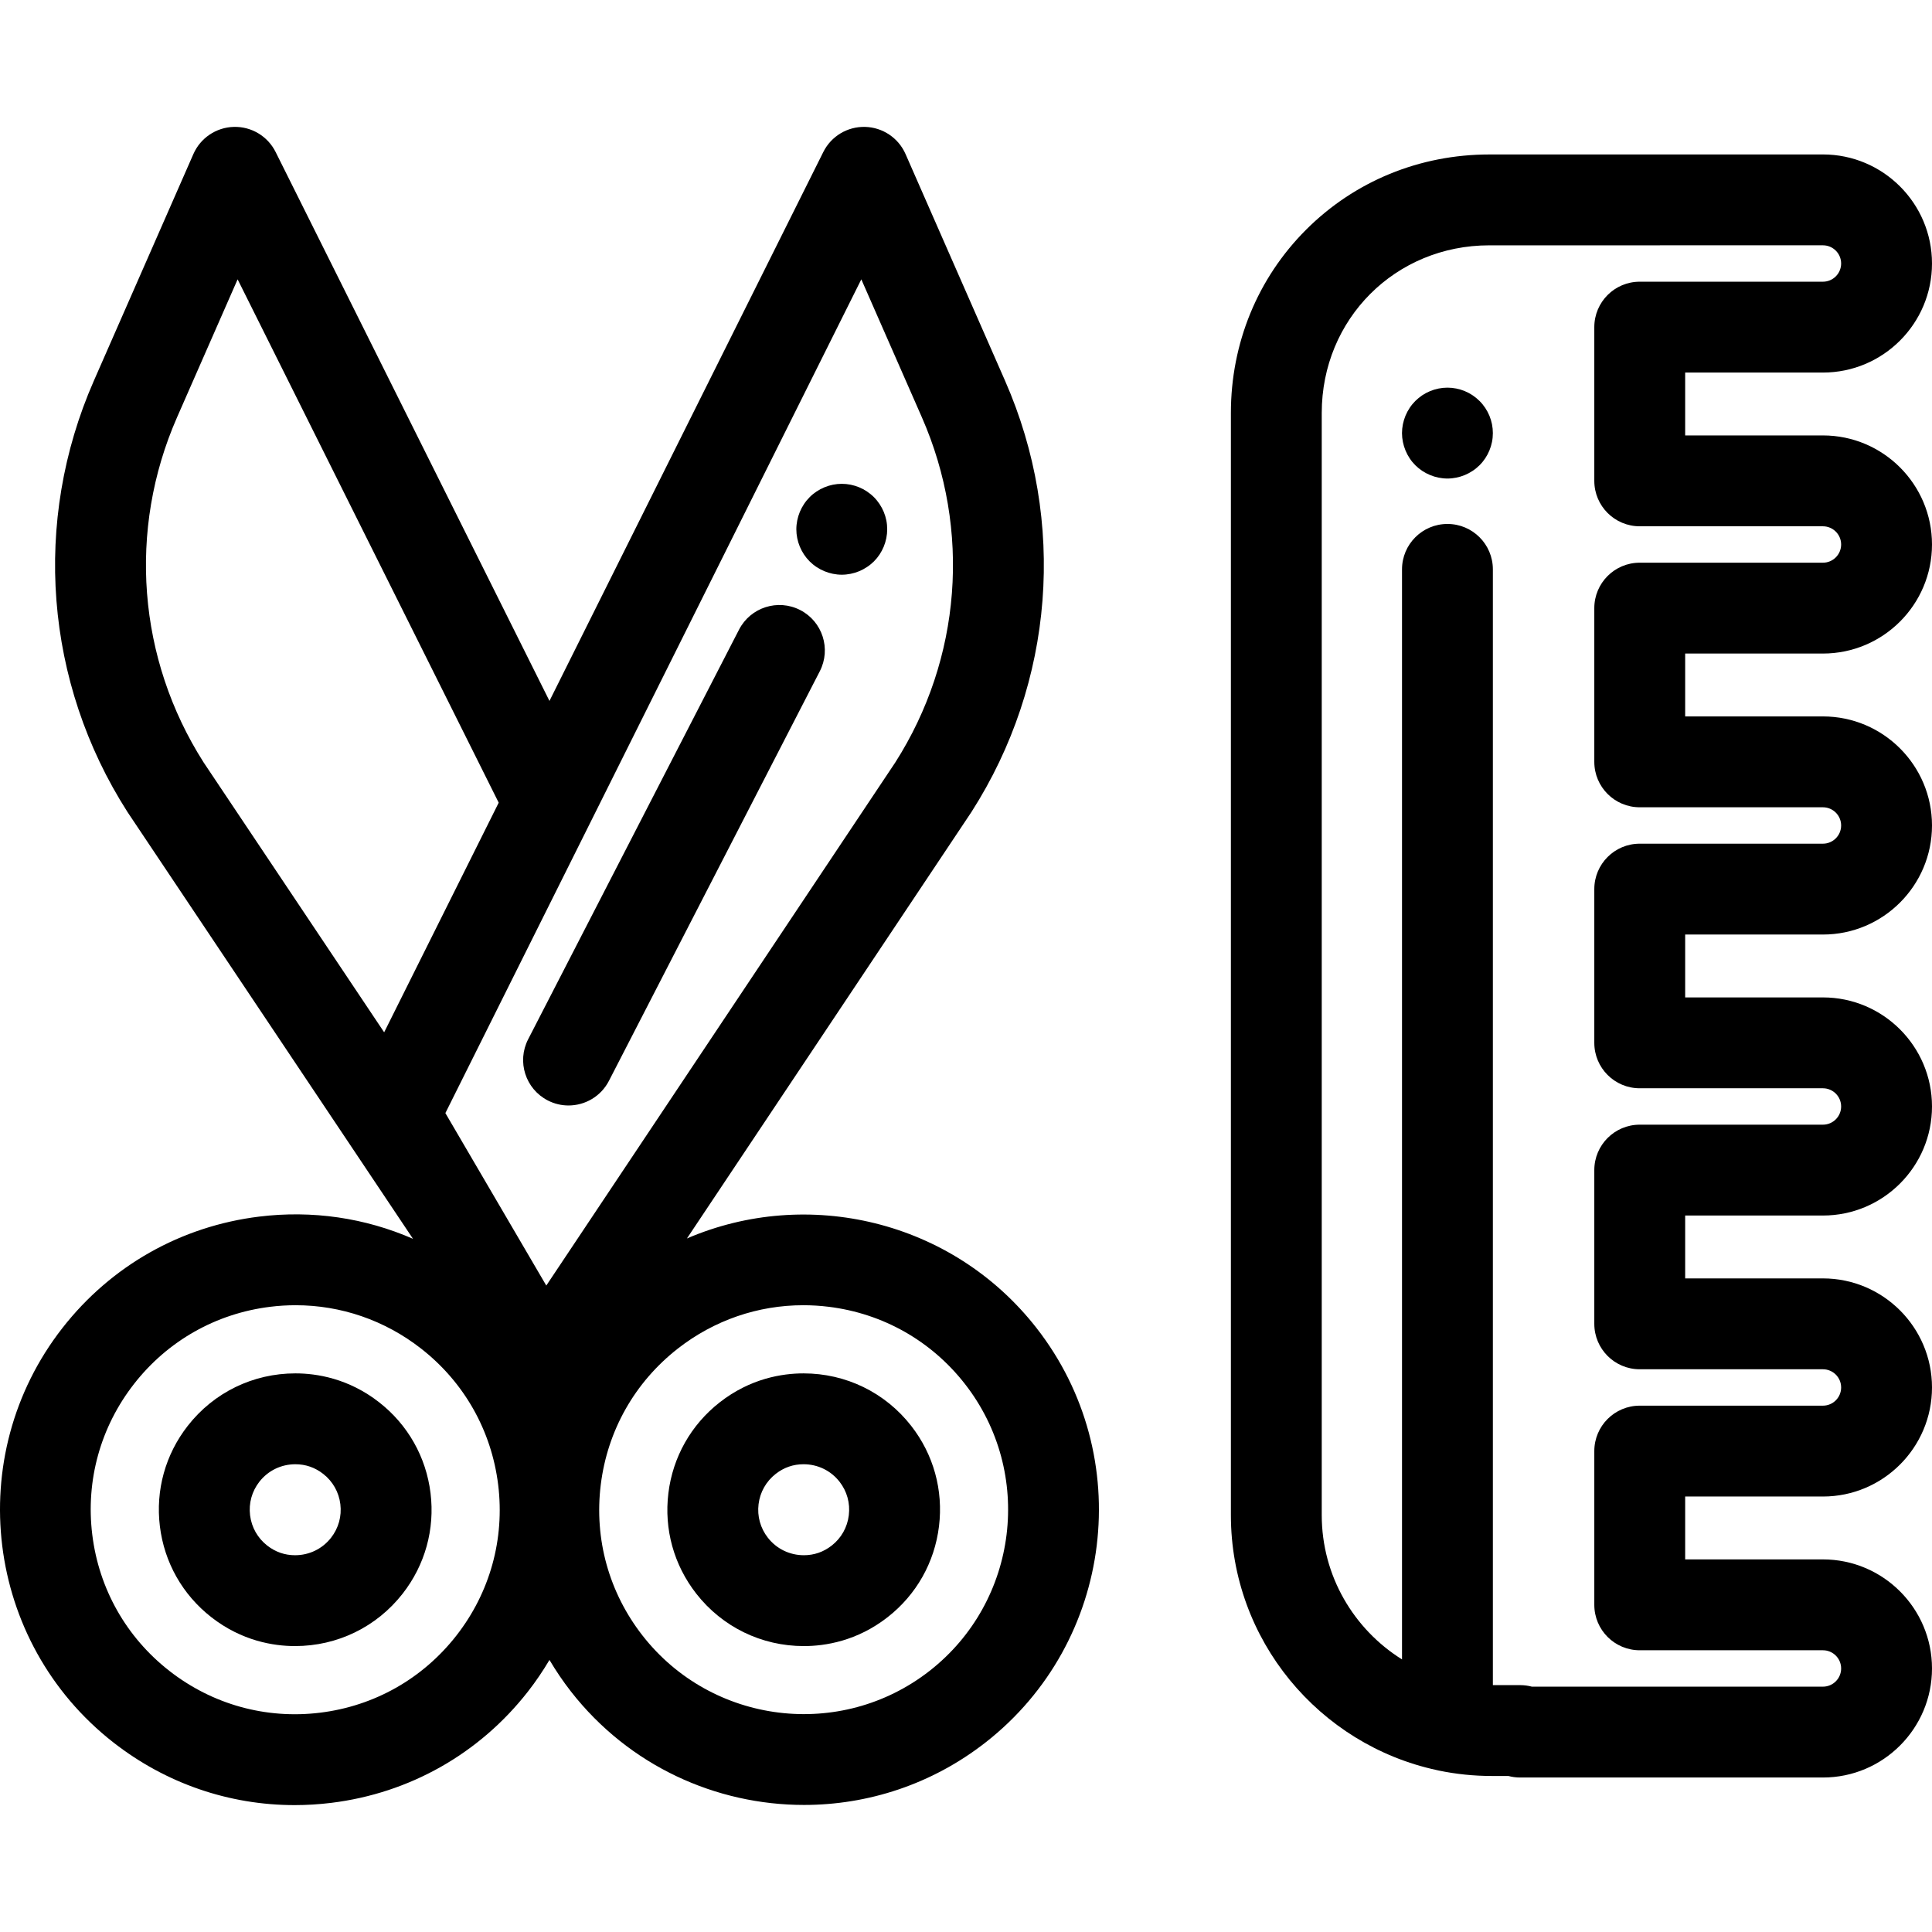
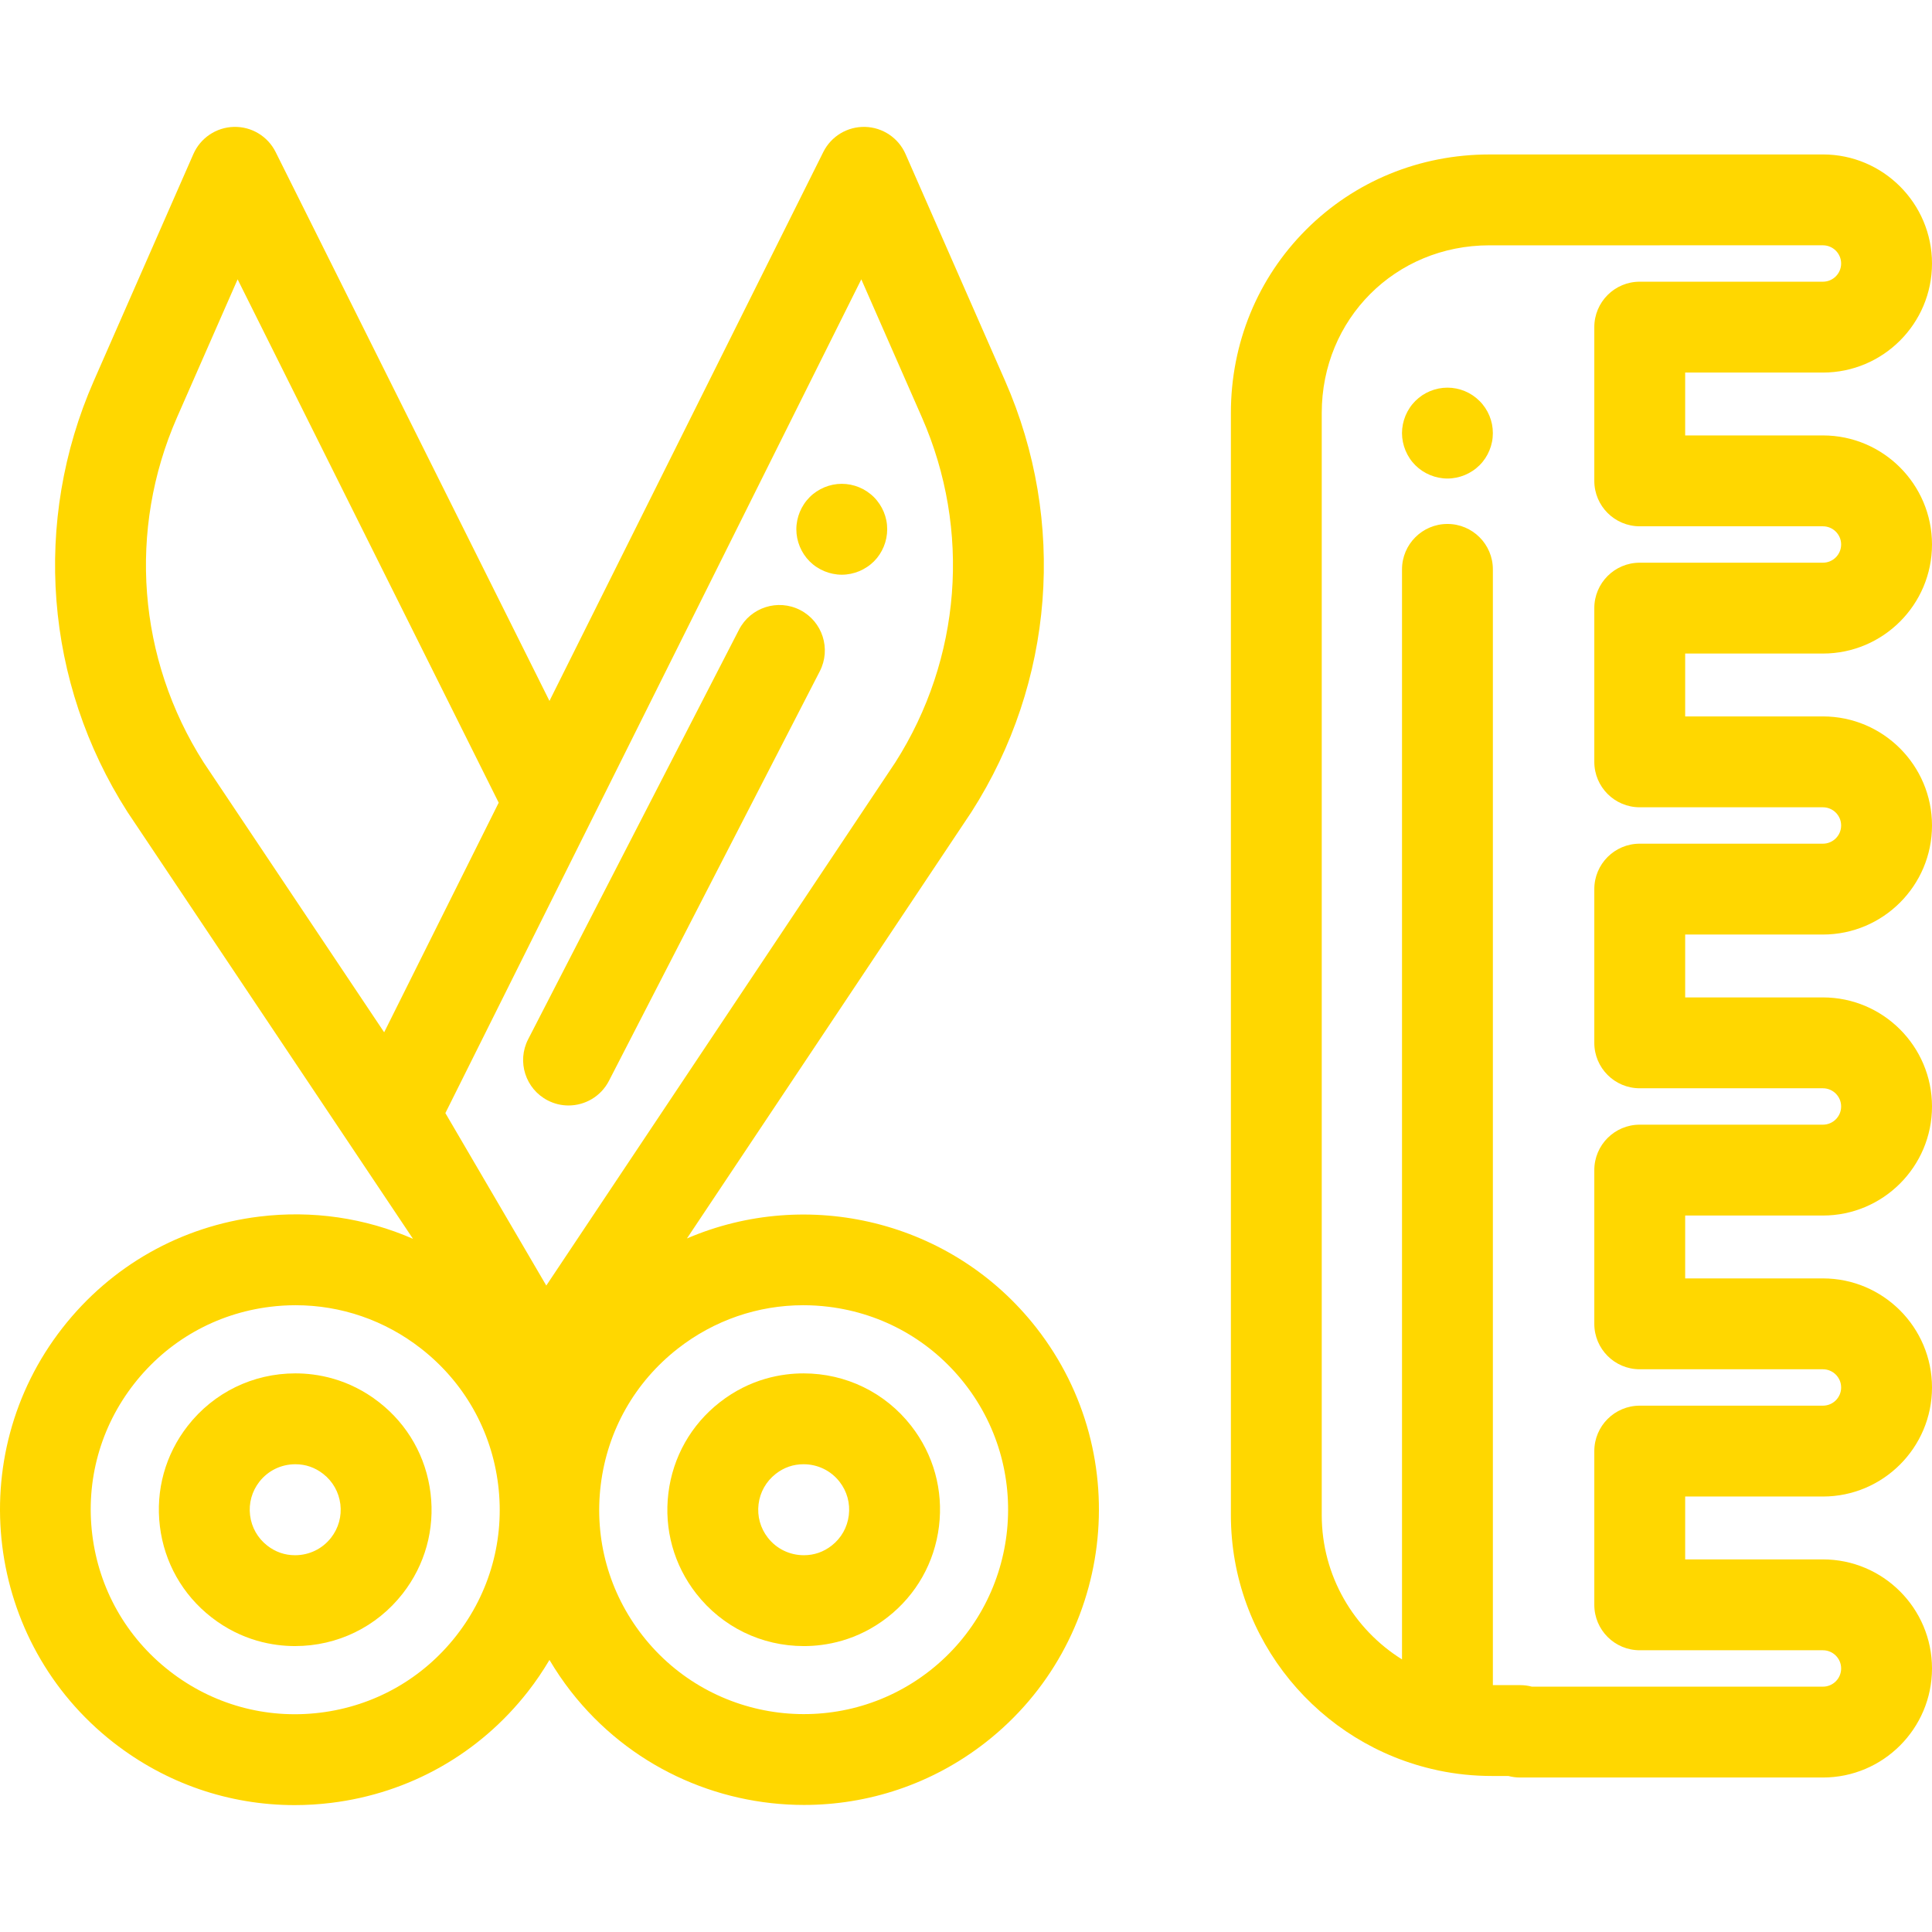
- <svg xmlns="http://www.w3.org/2000/svg" version="1.1" id="Layer_1" x="0px" y="0px" viewBox="0 0 512.001 512.001" style="enable-background:new 0 0 512.001 512.001;" xml:space="preserve">
+ <svg xmlns="http://www.w3.org/2000/svg" version="1.1" id="Layer_1" fill="gold" x="0px" y="0px" viewBox="0 0 512.001 512.001" style="enable-background:new 0 0 512.001 512.001;" xml:space="preserve">
  <g>
    <g>
      <path d="M483.1,322.128c15.936,0,28.901-12.965,28.901-28.901c0-15.936-12.965-28.901-28.901-28.901h-36.512v-16.664H483.1    c15.936,0,28.901-12.965,28.901-28.901s-12.965-28.901-28.901-28.901h-36.512v-16.664h36.511v0    c15.936,0,28.901-12.965,28.901-28.901s-12.965-28.901-28.901-28.901h-36.512V98.731h36.512C499.035,98.731,512,85.766,512,69.83    S499.035,40.93,483.099,40.93l-88.395,0.005c-18.468,0-35.717,7.079-48.571,19.934c-12.854,12.855-19.934,30.103-19.934,48.571    v292.075c0,33.126,23.422,60.873,54.571,67.581c0.173,0.042,0.344,0.087,0.521,0.12c4.538,0.94,9.234,1.437,14.046,1.437h4.393    c0.994,0.266,2.038,0.407,3.117,0.407H483.1c15.936,0,28.901-12.965,28.901-28.901s-12.965-28.901-28.901-28.901h-36.512v-16.664    H483.1c15.936,0,28.901-12.965,28.901-28.901s-12.965-28.901-28.901-28.901h-36.512v-16.664H483.1z M434.548,362.871h48.551    c2.659,0,4.823,2.163,4.823,4.823s-2.163,4.823-4.823,4.823h-48.551c-6.649,0-12.039,5.39-12.039,12.039v40.742    c0,6.649,5.39,12.039,12.039,12.039h48.551c2.659,0,4.823,2.163,4.823,4.823s-2.163,4.823-4.823,4.823h-77.136    c-0.994-0.266-2.038-0.407-3.117-0.407h-7.219V150.892c0-6.649-5.39-12.039-12.039-12.039s-12.039,5.39-12.039,12.039v288.869    c-12.76-7.965-21.273-22.126-21.273-38.245V109.44c0-24.912,19.514-44.427,44.427-44.427l88.395-0.005    c2.659,0,4.823,2.163,4.823,4.823c0,2.659-2.163,4.823-4.823,4.823h-48.551c-6.649,0-12.039,5.39-12.039,12.039v40.742    c0,6.649,5.39,12.039,12.039,12.039h48.551c2.659,0,4.823,2.163,4.823,4.823s-2.163,4.823-4.823,4.823h-48.551    c-6.649,0-12.039,5.39-12.039,12.039V201.9c0,6.649,5.39,12.039,12.039,12.039h48.551c2.659,0,4.823,2.163,4.823,4.823    c0,2.659-2.163,4.823-4.823,4.823h-48.551c-6.649,0-12.039,5.39-12.039,12.039v40.742c0,6.649,5.39,12.039,12.039,12.039h48.551    c2.659,0,4.823,2.163,4.823,4.823s-2.163,4.823-4.823,4.823h-48.551c-6.649,0-12.039,5.39-12.039,12.039v40.742    C422.509,357.481,427.899,362.871,434.548,362.871z" />
    </g>
  </g>
  <g>
    <g>
      <path d="M395.393,112.418c-0.156-0.758-0.385-1.517-0.686-2.251c-0.301-0.722-0.674-1.421-1.108-2.071    c-0.445-0.662-0.939-1.276-1.505-1.83c-0.554-0.554-1.168-1.059-1.83-1.505c-0.65-0.433-1.348-0.807-2.071-1.108    c-0.722-0.301-1.481-0.53-2.251-0.686c-1.553-0.313-3.154-0.313-4.707,0c-0.771,0.156-1.529,0.385-2.251,0.686    s-1.433,0.674-2.083,1.108c-0.65,0.445-1.276,0.951-1.83,1.505c-0.554,0.554-1.059,1.168-1.493,1.83    c-0.433,0.65-0.807,1.348-1.108,2.071c-0.301,0.734-0.53,1.493-0.686,2.251c-0.157,0.783-0.241,1.577-0.241,2.36    s0.084,1.577,0.241,2.348c0.156,0.771,0.385,1.529,0.686,2.251c0.301,0.734,0.674,1.433,1.108,2.083    c0.433,0.662,0.939,1.276,1.493,1.83c0.554,0.554,1.18,1.059,1.83,1.493c0.65,0.433,1.36,0.807,2.083,1.108    c0.722,0.301,1.481,0.53,2.251,0.686c0.783,0.156,1.565,0.241,2.36,0.241c0.783,0,1.565-0.084,2.348-0.241    c0.771-0.157,1.529-0.385,2.251-0.686c0.722-0.301,1.421-0.674,2.071-1.108c0.662-0.433,1.276-0.939,1.83-1.493    c0.566-0.554,1.059-1.168,1.505-1.83c0.433-0.65,0.807-1.348,1.108-2.083c0.301-0.722,0.53-1.481,0.686-2.251    c0.156-0.77,0.229-1.565,0.229-2.348S395.549,113.201,395.393,112.418z" />
    </g>
  </g>
  <g>
    <g>
      <path d="M114.096,395.691c-1.176-9.578-6.012-18.126-13.617-24.067c-8.106-6.334-16.545-7.663-22.199-7.663    c-11.226,0-21.621,5.062-28.517,13.889c-5.942,7.604-8.567,17.068-7.391,26.647c1.176,9.578,6.012,18.126,13.617,24.067    c8.106,6.334,16.545,7.663,22.199,7.663c11.226,0,21.62-5.064,28.517-13.889C112.648,414.735,115.273,405.271,114.096,395.691z     M87.733,407.515c-2.302,2.947-5.78,4.636-9.543,4.636c-2.721,0-5.202-0.861-7.374-2.558c-2.538-1.982-4.151-4.834-4.544-8.028    c-0.392-3.195,0.483-6.352,2.466-8.89c2.302-2.946,5.779-4.635,9.542-4.635c2.721,0,5.202,0.861,7.374,2.558    c2.538,1.982,4.151,4.834,4.544,8.028C90.59,401.822,89.715,404.978,87.733,407.515z" />
    </g>
  </g>
  <g>
    <g>
      <path d="M274.667,351.909c-22.343-28.597-60.745-37.419-92.622-23.703l75.307-112.881c0.043-0.065,0.086-0.13,0.128-0.195    c21.911-34.264,25.232-76.953,8.885-114.194l-26.387-60.11c-1.878-4.276-6.059-7.081-10.728-7.197    c-4.69-0.112-8.984,2.481-11.069,6.661l-72.567,145.464L73.046,40.29c-2.085-4.18-6.391-6.78-11.069-6.661    c-4.669,0.114-8.851,2.919-10.728,7.197l-26.387,60.11c-16.348,37.241-13.026,79.93,8.885,114.194    c0.045,0.07,0.09,0.14,0.136,0.208l75.563,112.96c-12.681-5.538-26.655-7.616-40.749-5.886    c-20.75,2.547-39.266,13.024-52.136,29.498c-26.57,34.008-20.518,83.292,13.49,109.861c13.9,10.859,30.664,16.603,48.028,16.603    c3.216,0,6.454-0.197,9.696-0.596c20.75-2.547,39.266-13.024,52.136-29.497c2.101-2.688,3.99-5.495,5.703-8.382    c1.713,2.887,3.602,5.693,5.703,8.382c15.416,19.731,38.472,30.049,61.76,30.049c16.851,0,33.825-5.407,48.102-16.561    C295.185,435.202,301.237,385.918,274.667,351.909z M101.806,273.569l-47.837-71.513c-17.508-27.451-20.148-61.625-7.058-91.443    l16.06-36.585l69.189,138.694L101.806,273.569z M120.937,433.458c-8.911,11.407-21.73,18.659-36.096,20.423    c-14.366,1.765-28.56-2.173-39.966-11.083c-11.407-8.911-18.659-21.732-20.423-36.098c-1.764-14.366,2.172-28.56,11.084-39.966    c8.911-11.407,21.73-18.659,36.096-20.423c2.245-0.276,4.487-0.412,6.713-0.412c12.022,0,23.63,3.978,33.253,11.495    c11.407,8.911,18.659,21.732,20.423,36.098C133.785,407.858,129.848,422.052,120.937,433.458z M144.773,340.687l-13.277-22.692    c-0.001-0.002-0.002-0.006-0.005-0.008l-13.461-23.005L228.257,74.028l16.06,36.585c13.091,29.82,10.449,63.998-7.062,91.449    L144.773,340.687z M246.354,442.797c-23.545,18.396-57.668,14.205-76.065-9.34c-8.911-11.406-12.847-25.6-11.083-39.966    c1.764-14.366,9.017-27.186,20.423-36.098c9.624-7.518,21.231-11.495,33.253-11.495c2.226,0,4.468,0.136,6.713,0.412    c14.367,1.764,27.186,9.017,36.098,20.423C274.089,390.28,269.9,424.402,246.354,442.797z" />
    </g>
  </g>
  <g>
    <g>
      <path d="M241.463,377.851c-6.895-8.826-17.289-13.889-28.517-13.889c-5.654,0-14.093,1.329-22.199,7.662    c-7.605,5.942-12.441,14.49-13.617,24.068c-1.176,9.579,1.448,19.043,7.39,26.647c6.896,8.828,17.29,13.891,28.519,13.891    c5.652,0,14.092-1.329,22.197-7.663c7.597-5.935,12.429-14.483,13.605-24.07C250.019,394.91,247.398,385.447,241.463,377.851z     M224.944,401.563c-0.394,3.202-2.002,6.054-4.531,8.029c-2.172,1.698-4.653,2.558-7.374,2.558c-3.765,0-7.244-1.689-9.546-4.636    c-1.982-2.535-2.858-5.693-2.466-8.888s2.006-6.046,4.544-8.029c2.172-1.698,4.653-2.558,7.374-2.558    c3.763,0,7.241,1.689,9.543,4.636C224.466,395.204,225.336,398.36,224.944,401.563z" />
    </g>
  </g>
  <g>
    <g>
      <path d="M212.063,161.67c-5.911-3.041-13.171-0.718-16.214,5.194l-55.881,108.549c-3.043,5.911-0.718,13.171,5.194,16.214    c1.763,0.908,3.645,1.337,5.501,1.337c4.365,0,8.578-2.383,10.714-6.531l55.881-108.549    C220.3,171.971,217.974,164.713,212.063,161.67z" />
    </g>
  </g>
  <g>
    <g>
      <path d="M234.889,137.905c-0.156-0.77-0.385-1.517-0.686-2.251c-0.301-0.722-0.674-1.421-1.108-2.071    c-0.445-0.662-0.939-1.276-1.493-1.83c-0.566-0.566-1.18-1.059-1.842-1.505c-0.65-0.433-1.348-0.807-2.071-1.108    s-1.481-0.53-2.251-0.686c-1.553-0.313-3.154-0.313-4.707,0c-0.77,0.156-1.529,0.385-2.251,0.686    c-0.722,0.301-1.433,0.674-2.083,1.108c-0.662,0.445-1.276,0.939-1.83,1.505c-0.554,0.554-1.059,1.168-1.493,1.83    c-0.433,0.65-0.807,1.348-1.108,2.071c-0.301,0.734-0.53,1.481-0.686,2.251c-0.156,0.783-0.241,1.565-0.241,2.36    c0,3.166,1.288,6.272,3.527,8.512c0.555,0.554,1.168,1.059,1.83,1.493c0.65,0.433,1.36,0.807,2.083,1.108s1.481,0.53,2.251,0.686    c0.77,0.156,1.565,0.241,2.348,0.241c0.795,0,1.577-0.084,2.36-0.241c0.771-0.156,1.529-0.385,2.251-0.686    s1.421-0.674,2.071-1.108c0.662-0.433,1.276-0.939,1.842-1.493c2.239-2.239,3.515-5.345,3.515-8.512    C235.118,139.47,235.046,138.687,234.889,137.905z" />
    </g>
  </g>
  <g>
</g>
  <g>
</g>
  <g>
</g>
  <g>
</g>
  <g>
</g>
  <g>
</g>
  <g>
</g>
  <g>
</g>
  <g>
</g>
  <g>
</g>
  <g>
</g>
  <g>
</g>
  <g>
</g>
  <g>
</g>
  <g>
</g>
</svg>
